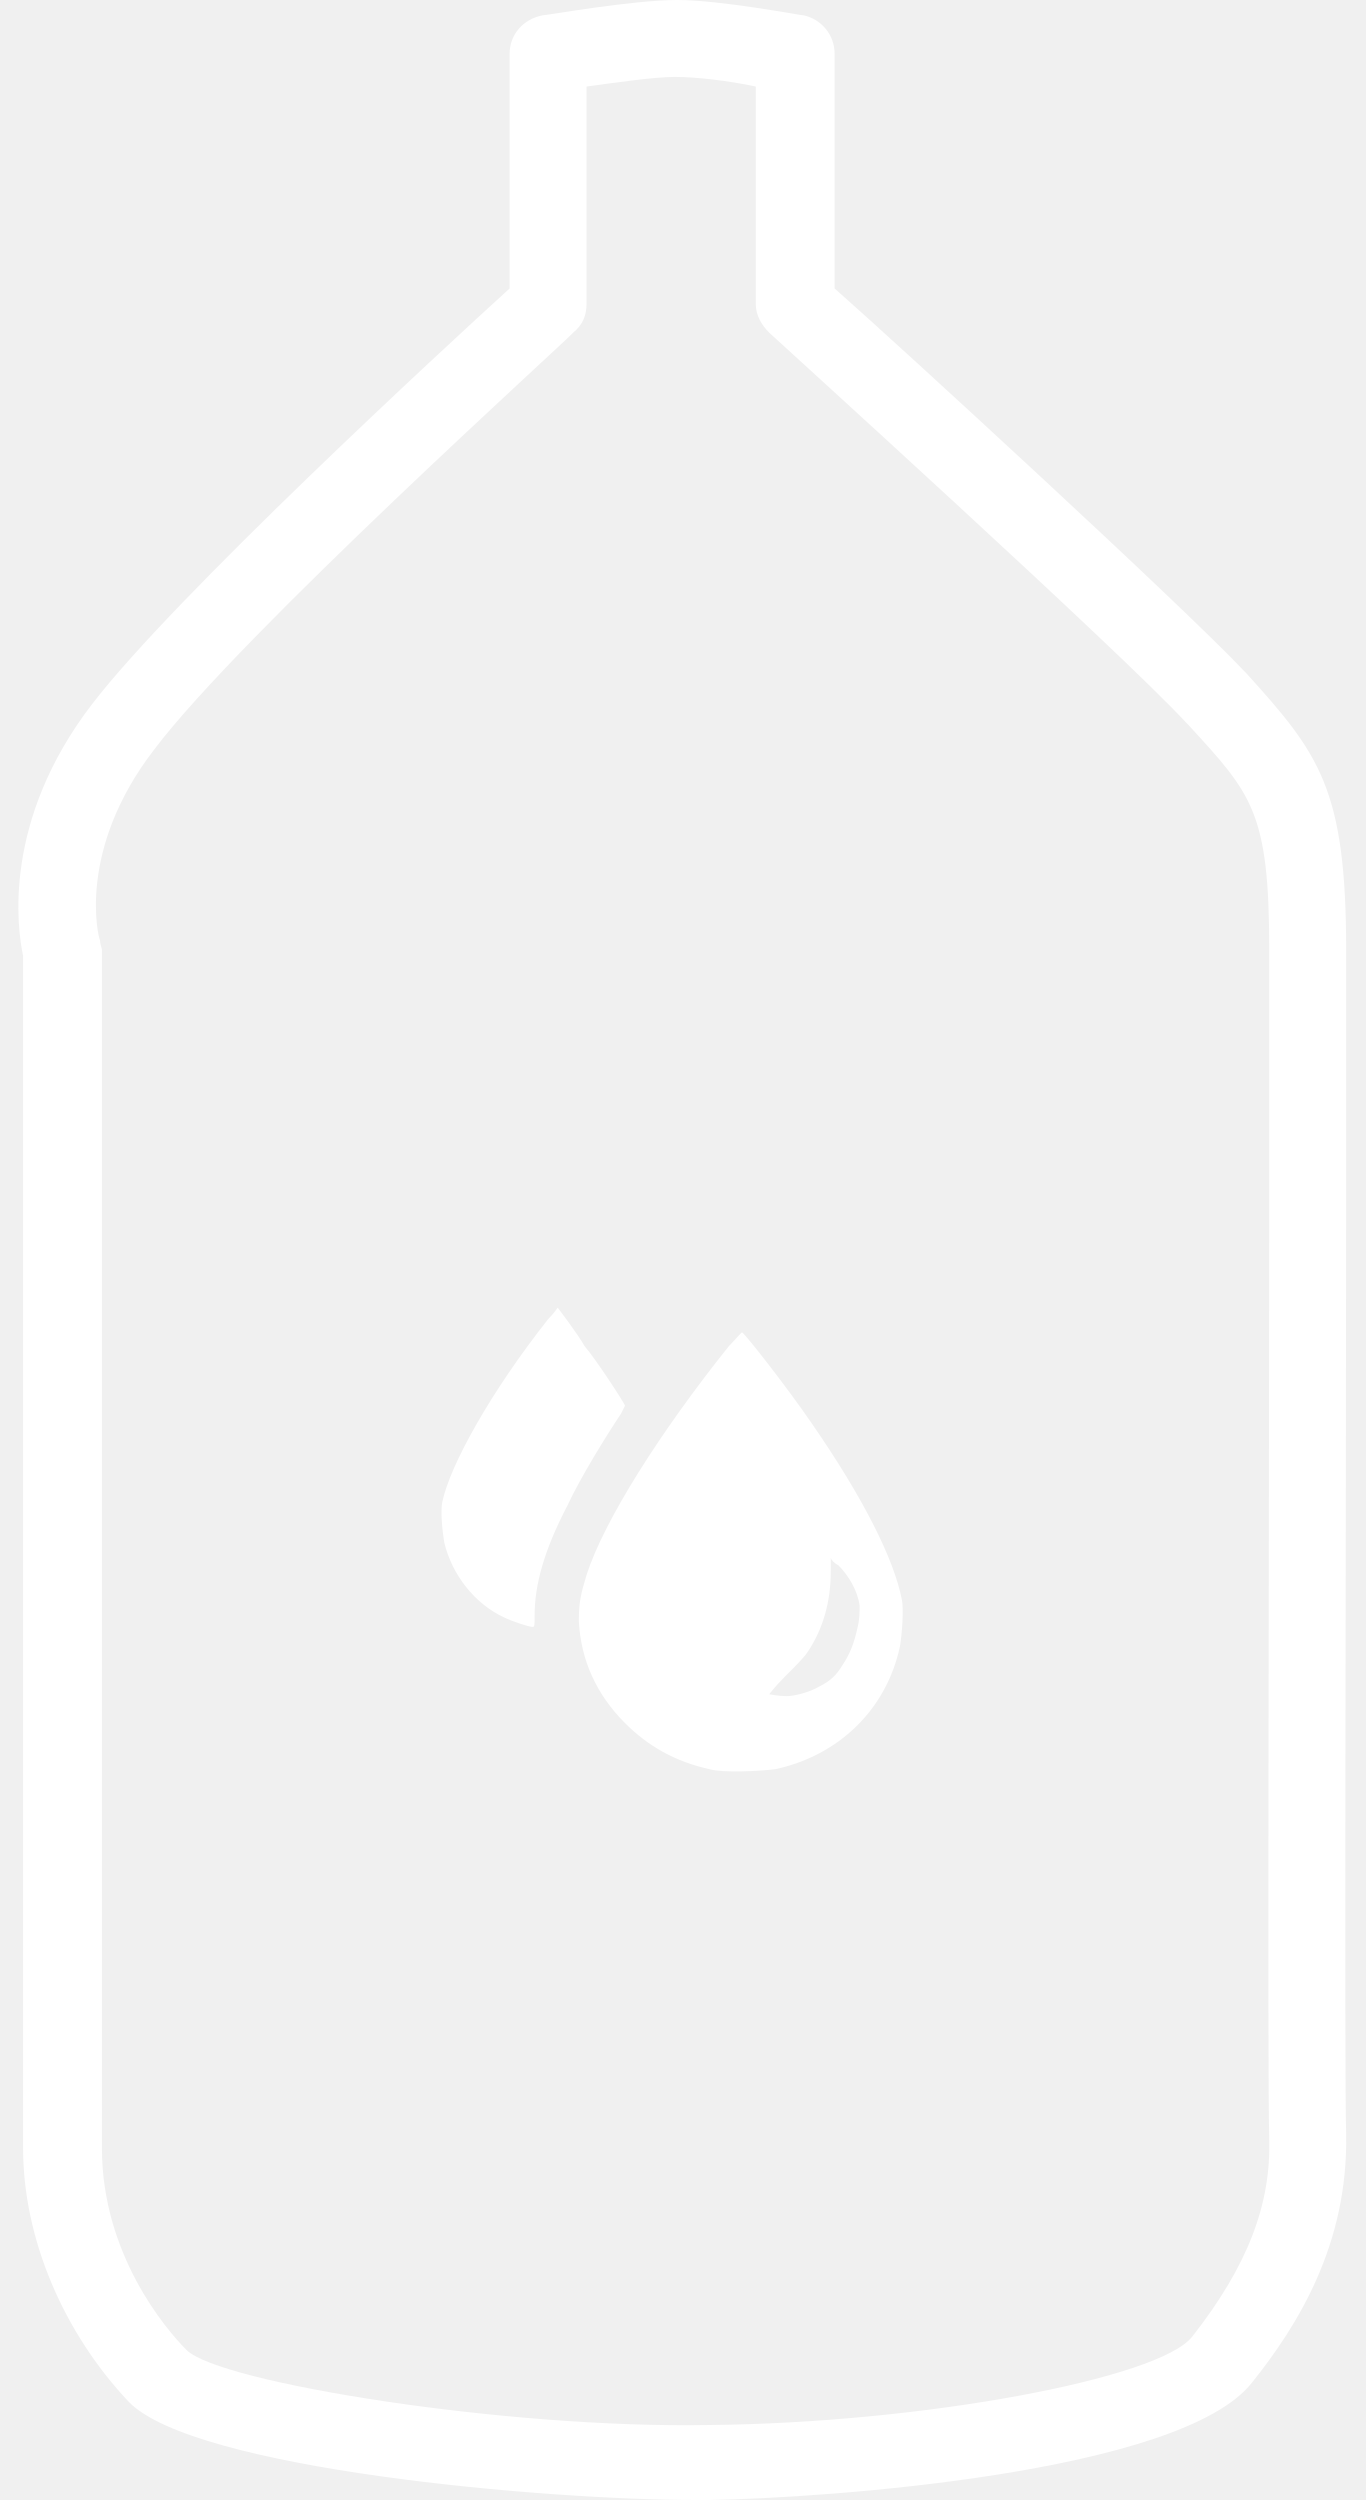
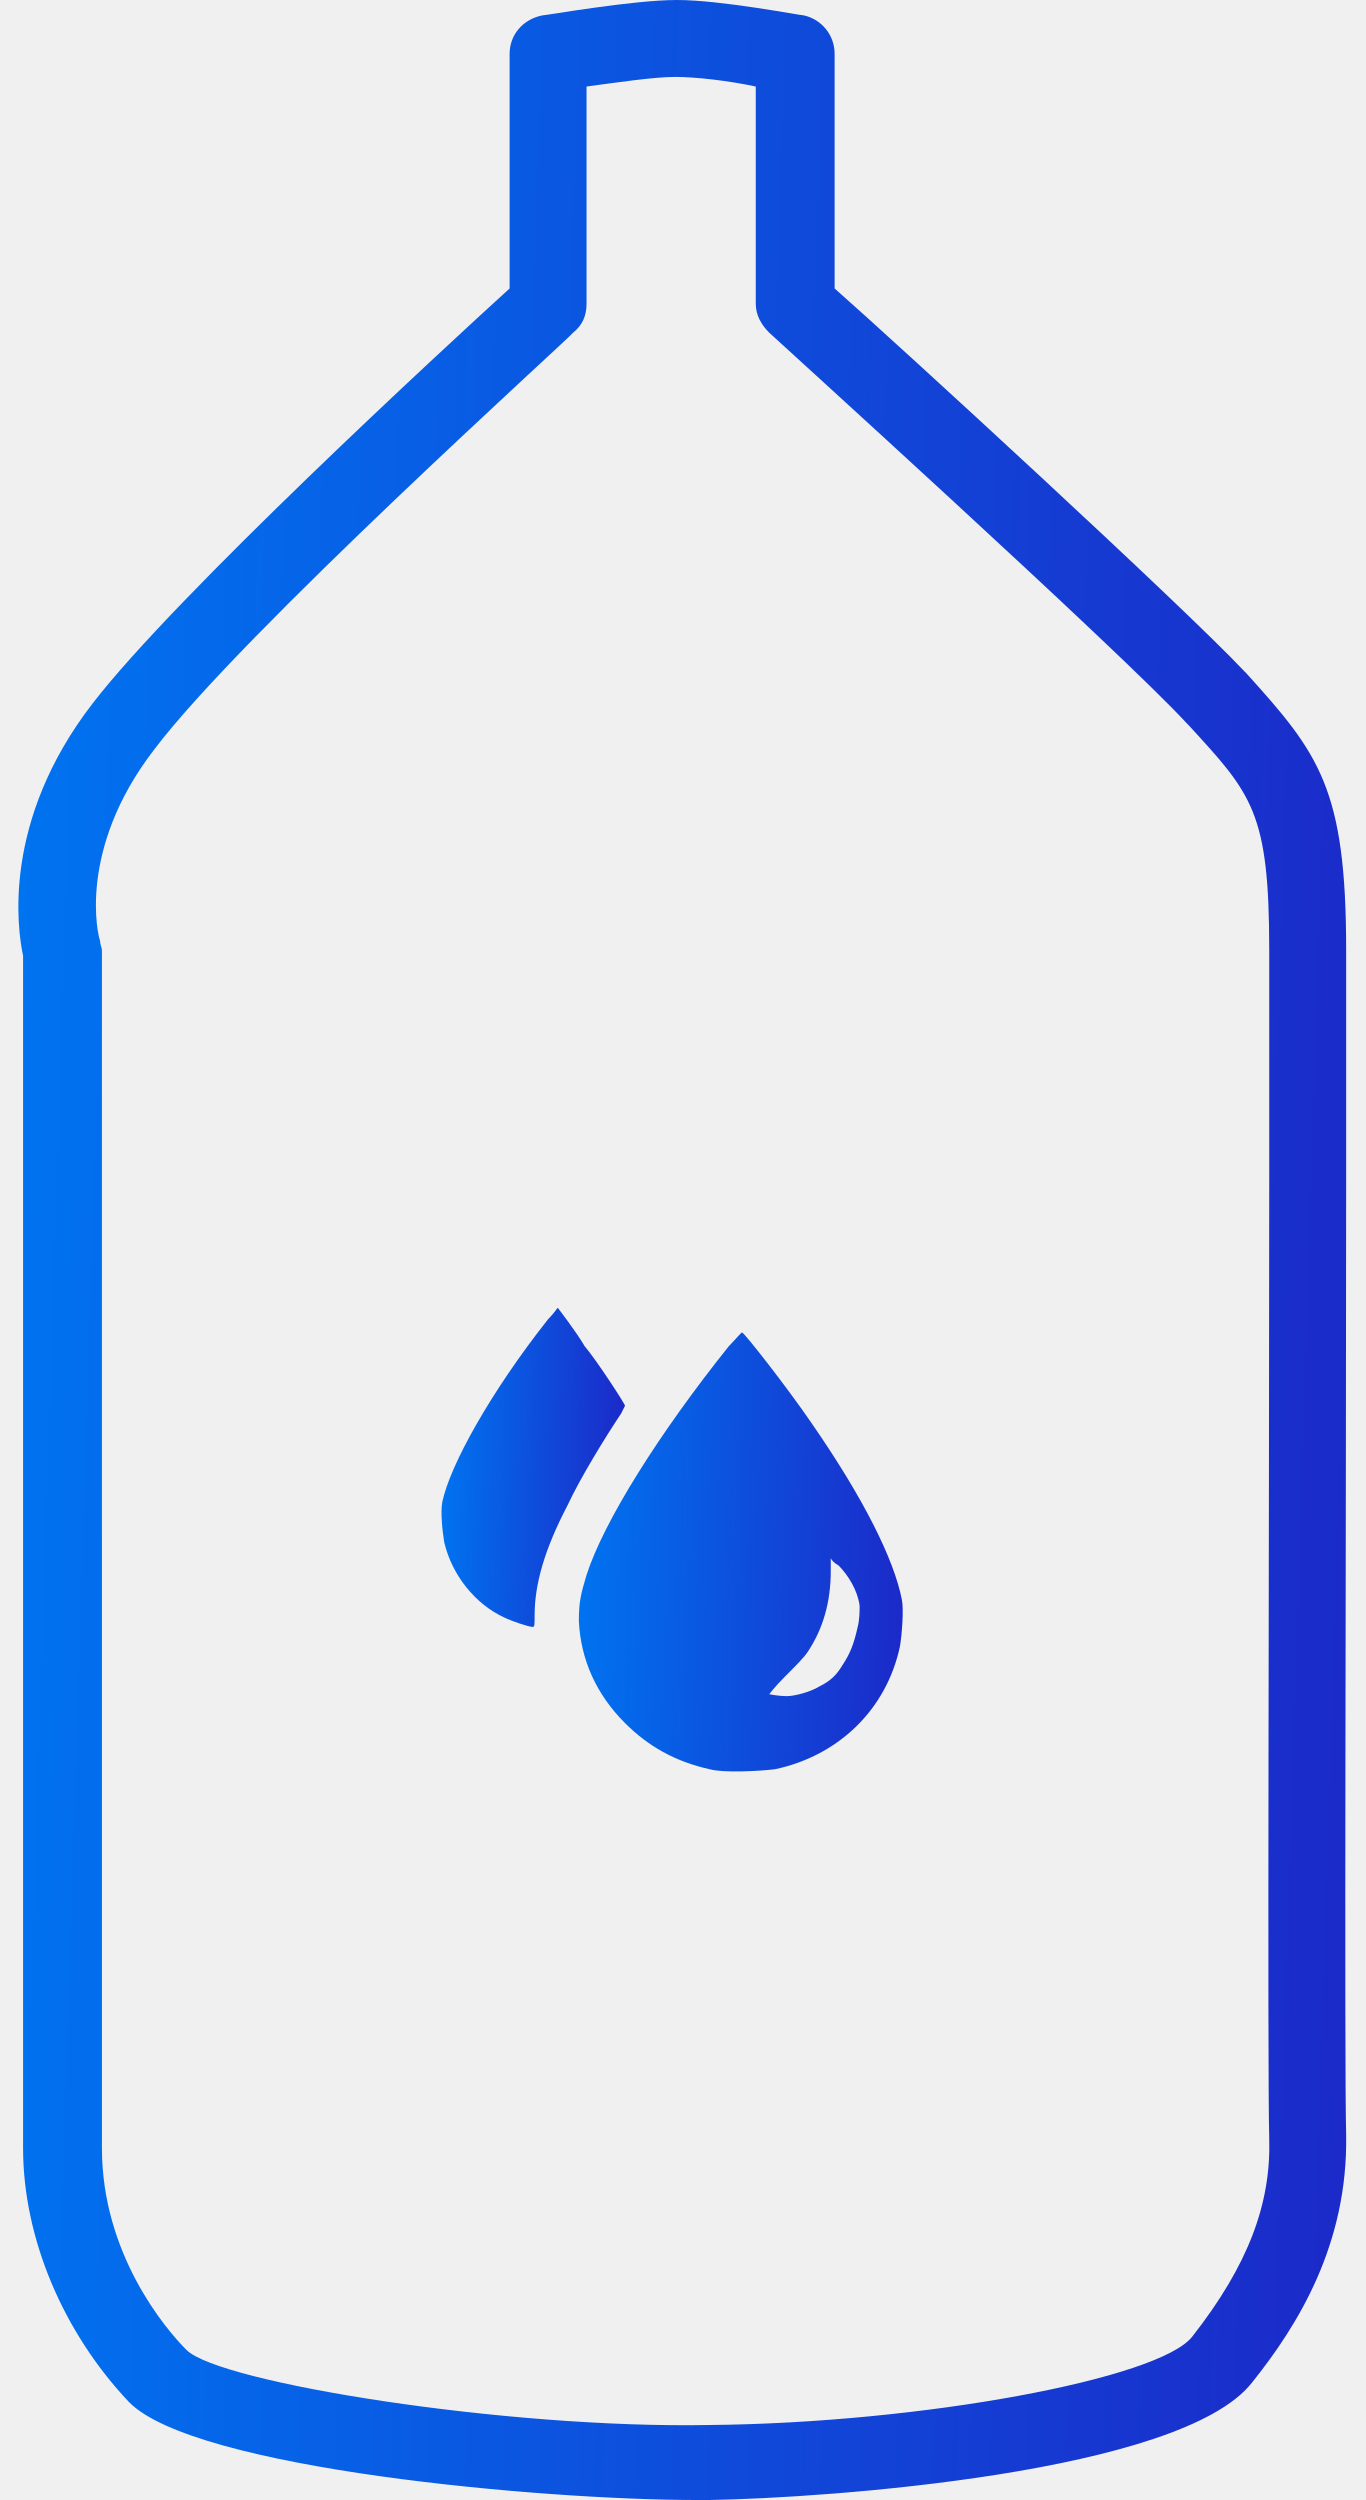
<svg xmlns="http://www.w3.org/2000/svg" width="71" height="130" viewBox="0 0 71 130" fill="none">
-   <path d="M70 49.4C70 41 68.6 39.2 64.8 35L64.7 34.9C61.5 31.5 46.8 18 43.4 15V2.8C43.4 1.8 42.7 1 41.8 0.8C41.6 0.8 37.5 0 35.2 0C32.9 0 28.4 0.8 28.2 0.8C27.2 1 26.5 1.8 26.5 2.8V15C23.2 18 9.1 31 4.8 36.6C0.1 42.7 0.9 48.3 1.2 49.7V111.7C1.2 116.4 3.3 121.3 6.7 124.9C10.1 128.4 28.3 130 36.2 130C36.5 130 36.7 130 36.9 130C43 129.9 61.4 128.6 65.1 123.9C67.5 120.9 70.1 116.7 70 111C69.9 107.6 70 78.6 70 61.3C70 55.7 70 51.4 70 49.4ZM66 61.3C66 78.7 65.9 107.7 66 111.2C66.1 114.6 64.9 117.8 62 121.5C60.3 123.7 47.9 126 36.9 126.1C26.3 126.3 11.4 123.9 9.7 122.2C8.6 121.1 5.3 117.2 5.3 111.7V49.4C5.3 49.3 5.2 49.1 5.2 48.9C5.1 48.7 4 44.2 8 39C12.5 33 29.7 17.5 29.8 17.3C30.3 16.9 30.5 16.4 30.5 15.8V4.5C32 4.3 34 4 35.1 4C36.2 4 37.9 4.2 39.3 4.5V15.8C39.3 16.4 39.6 16.9 40 17.3C40.2 17.5 58.3 33.9 61.7 37.6L61.8 37.7C65.1 41.3 66 42.2 66 49.4C66 51.4 66 55.8 66 61.3Z" fill="white" />
-   <path d="M32.5 73.1C32.5 73 31 70.7 30.4 70C30 69.3 29 68 29 68C29 68 28.8 68.3 28.5 68.6C25.5 72.4 23.4 76.2 23 78.1C22.9 78.6 23 79.6 23.1 80.2C23.5 81.9 24.7 83.4 26.2 84.1C26.6 84.3 27.5 84.6 27.7 84.6C27.8 84.6 27.8 84.5 27.8 84C27.8 82.4 28.3 80.6 29.5 78.3C30.2 76.8 31.5 74.7 32.3 73.5C32.4 73.3 32.5 73.1 32.5 73.1Z" fill="white" />
-   <path d="M42.2 74C40.9 72.1 38.7 69.3 38.6 69.3C38.6 69.2 38.3 69.6 37.9 70C34.3 74.5 31.4 79.1 30.5 81.9C30.2 82.9 30.1 83.3 30.1 84.3C30.2 86.3 31 88.1 32.5 89.6C33.7 90.8 35.1 91.6 36.9 92C37.6 92.2 39.5 92.1 40.3 92C43.6 91.3 46.1 88.9 46.8 85.6C46.9 85 47 83.7 46.9 83.2C46.5 81.1 44.9 77.9 42.2 74ZM44.6 84.6C44.4 85.5 44.2 86 43.8 86.6C43.5 87.1 43.2 87.4 42.6 87.7C42.1 88 41.3 88.2 40.9 88.2C40.5 88.2 40 88.1 40 88.1C40 88.1 40.3 87.7 40.8 87.2C41.4 86.6 41.8 86.2 42 85.9C42.8 84.7 43.2 83.3 43.2 81.7C43.2 81.3 43.2 81 43.2 81C43.2 81.1 43.4 81.3 43.6 81.4C44.1 81.9 44.6 82.7 44.7 83.5C44.7 83.8 44.7 84.2 44.6 84.6Z" fill="white" />
+   <path d="M70 49.4C70 41 68.6 39.2 64.8 35L64.7 34.9C61.5 31.5 46.8 18 43.4 15V2.8C43.4 1.8 42.7 1 41.8 0.8C41.6 0.8 37.5 0 35.2 0C32.9 0 28.4 0.8 28.2 0.8C27.2 1 26.5 1.8 26.5 2.8V15C23.2 18 9.1 31 4.8 36.6C0.1 42.7 0.9 48.3 1.2 49.7V111.7C1.2 116.4 3.3 121.3 6.7 124.9C10.1 128.4 28.3 130 36.2 130C36.5 130 36.7 130 36.9 130C43 129.9 61.4 128.6 65.1 123.9C67.5 120.9 70.1 116.7 70 111C69.9 107.6 70 78.6 70 61.3C70 55.7 70 51.4 70 49.4ZM66 61.3C66 78.7 65.9 107.7 66 111.2C66.1 114.6 64.9 117.8 62 121.5C60.3 123.7 47.9 126 36.9 126.1C26.3 126.3 11.4 123.9 9.7 122.2C8.6 121.1 5.3 117.2 5.3 111.7V49.4C5.3 49.3 5.2 49.1 5.2 48.9C5.1 48.7 4 44.2 8 39C12.5 33 29.7 17.5 29.8 17.3C30.3 16.9 30.5 16.4 30.5 15.8V4.5C32 4.3 34 4 35.1 4C36.2 4 37.9 4.2 39.3 4.5V15.8C39.3 16.4 39.6 16.9 40 17.3C40.2 17.5 58.3 33.9 61.7 37.6L61.8 37.7C65.1 41.3 66 42.2 66 49.4C66 51.4 66 55.8 66 61.3Z" fill="url(#paint0_linear_1934_17295)" />
+   <path d="M32.5 73.1C32.5 73 31 70.7 30.4 70C30 69.3 29 68 29 68C29 68 28.8 68.3 28.5 68.6C25.5 72.4 23.4 76.2 23 78.1C22.9 78.6 23 79.6 23.1 80.2C23.5 81.9 24.7 83.4 26.2 84.1C26.6 84.3 27.5 84.6 27.7 84.6C27.8 84.6 27.8 84.5 27.8 84C27.8 82.4 28.3 80.6 29.5 78.3C30.2 76.8 31.5 74.7 32.3 73.5C32.4 73.3 32.5 73.1 32.5 73.1Z" fill="url(#paint1_linear_1934_17295)" />
+   <path d="M42.2 74C40.9 72.1 38.7 69.3 38.6 69.3C38.6 69.2 38.3 69.6 37.9 70C34.3 74.5 31.4 79.1 30.5 81.9C30.2 82.9 30.1 83.3 30.1 84.3C30.2 86.3 31 88.1 32.5 89.6C33.7 90.8 35.1 91.6 36.9 92C37.6 92.2 39.5 92.1 40.3 92C43.6 91.3 46.1 88.9 46.8 85.6C46.9 85 47 83.7 46.9 83.2C46.5 81.1 44.9 77.9 42.2 74ZM44.6 84.6C44.4 85.5 44.2 86 43.8 86.6C43.5 87.1 43.2 87.4 42.6 87.7C42.1 88 41.3 88.2 40.9 88.2C40.5 88.2 40 88.1 40 88.1C40 88.1 40.3 87.7 40.8 87.2C41.4 86.6 41.8 86.2 42 85.9C42.8 84.7 43.2 83.3 43.2 81.7C43.2 81.3 43.2 81 43.2 81C43.2 81.1 43.4 81.3 43.6 81.4C44.1 81.9 44.6 82.7 44.7 83.5C44.7 83.8 44.7 84.2 44.6 84.6Z" fill="url(#paint2_linear_1934_17295)" />
+   <defs>
+     <linearGradient id="paint0_linear_1934_17295" x1="71.428" y1="66.135" x2="0.423" y2="63.909" gradientUnits="userSpaceOnUse">
+       <stop stop-color="#1B2AC9" />
+       <stop offset="1" stop-color="#0073F0" />
+     </linearGradient>
+     <linearGradient id="paint1_linear_1934_17295" x1="32.396" y1="76.427" x2="23.035" y2="76.133" gradientUnits="userSpaceOnUse">
+       <stop stop-color="#1B2AC9" />
+       <stop offset="1" stop-color="#0073F0" />
+     </linearGradient>
+     <linearGradient id="paint2_linear_1934_17295" x1="47.035" y1="80.973" x2="30.215" y2="80.446" gradientUnits="userSpaceOnUse">
+       <stop stop-color="#1B2AC9" />
+       <stop offset="1" stop-color="#0073F0" />
+     </linearGradient>
+   </defs>
</svg>
